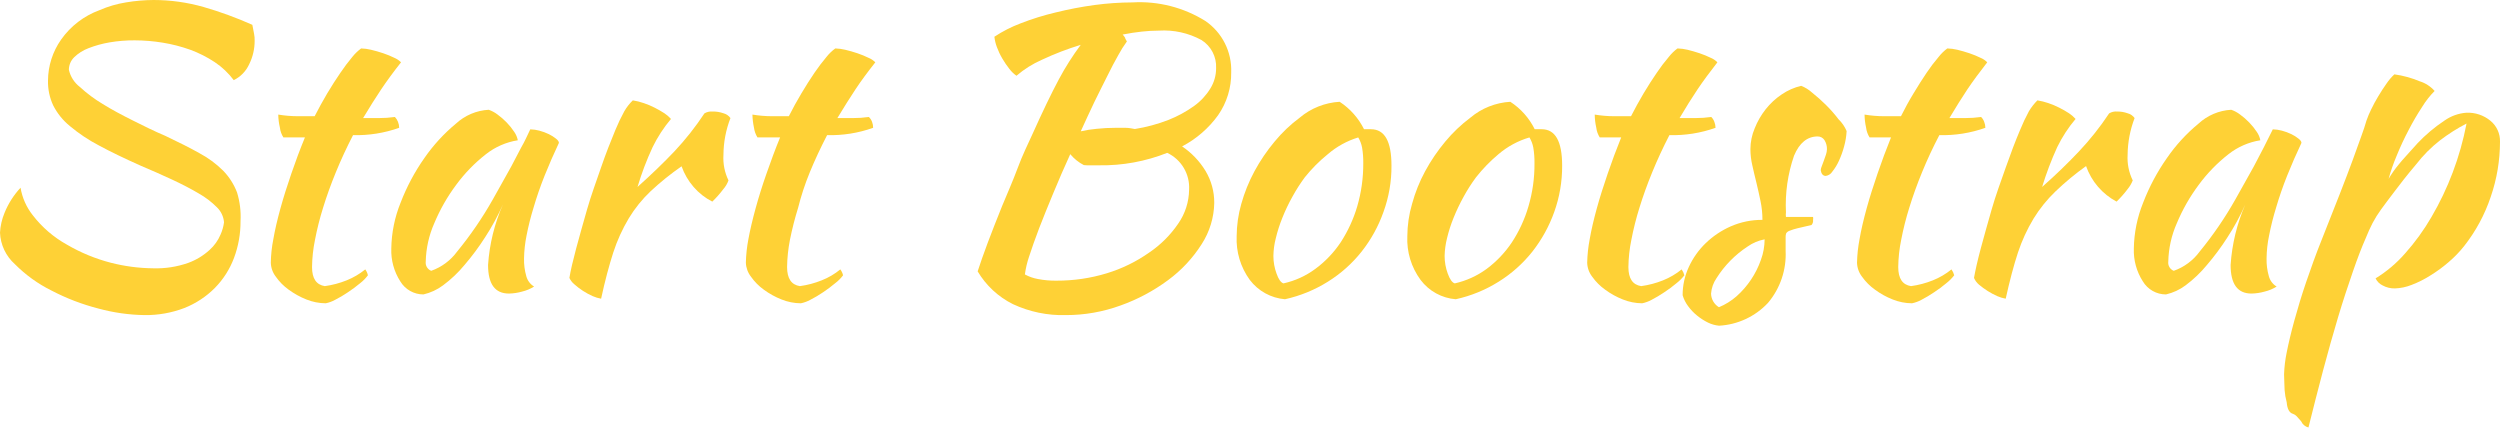
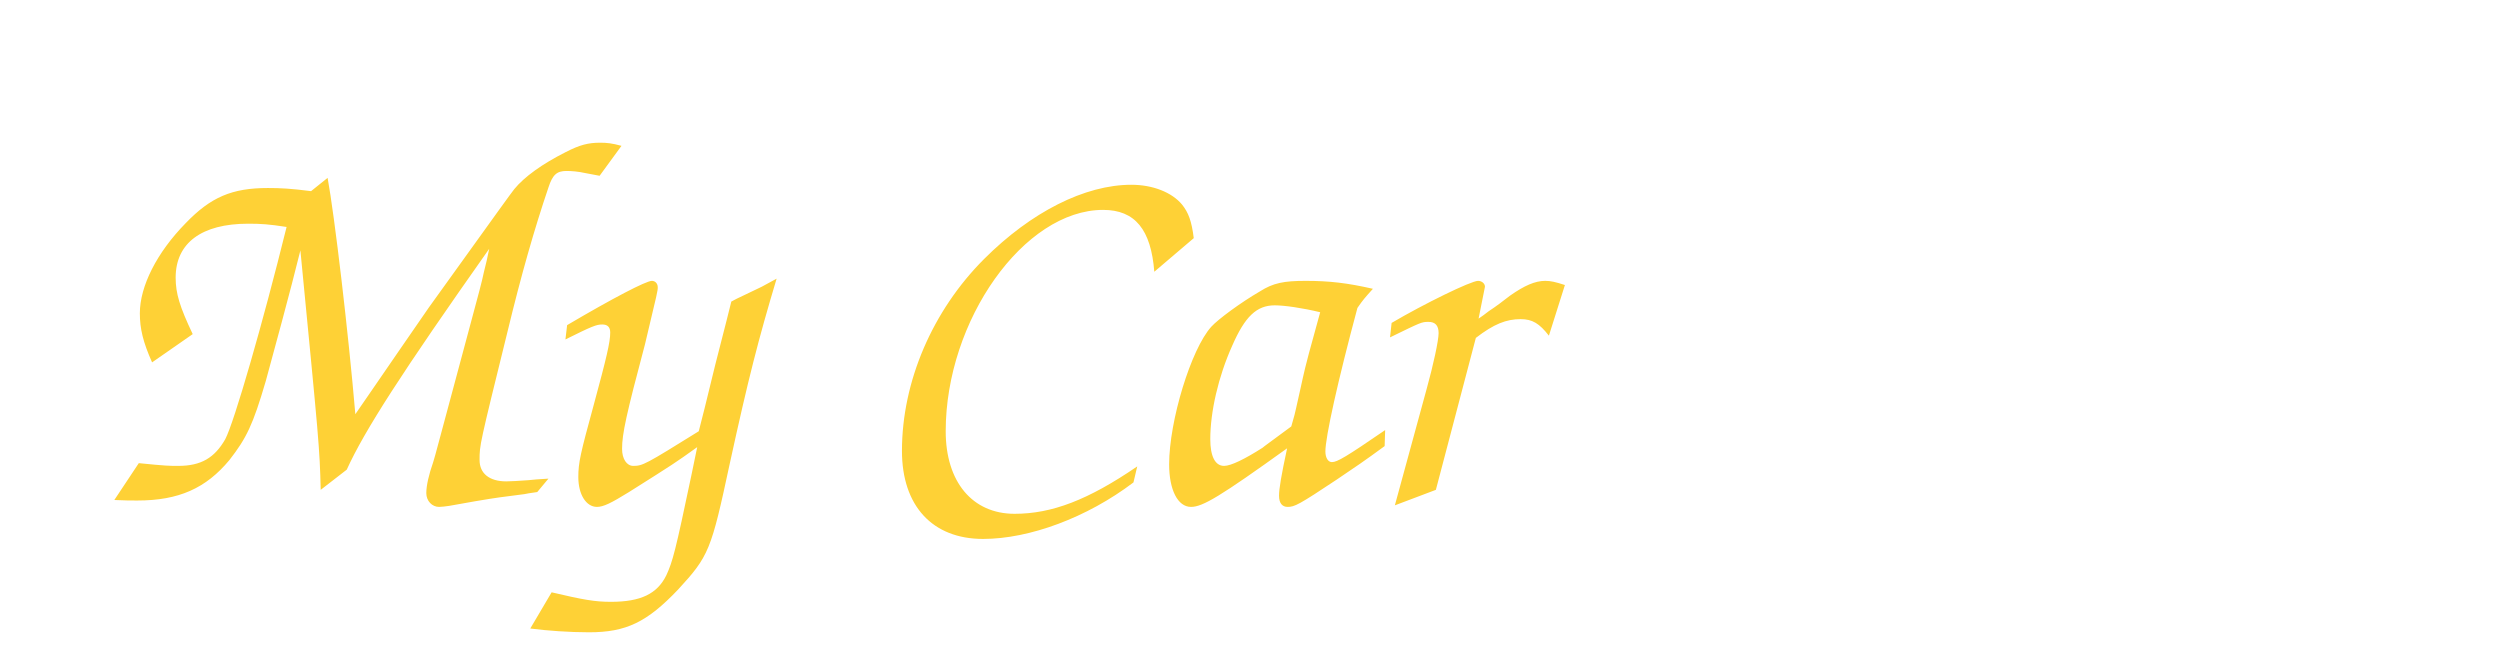
- <svg xmlns="http://www.w3.org/2000/svg" viewBox="0 0 228.66 39.08">
-   <style>.cls-1{fill:#fed136;}</style>
-   <path class="cls-1" d="M23.08,15.17c.07.4.13.68.16.83a2.66,2.66,0,0,1,.05.62,4.76,4.76,0,0,1-.51,2.18,3,3,0,0,1-1.4,1.43,7.12,7.12,0,0,0-1.73-1.64,10.8,10.8,0,0,0-2.25-1.14,14.23,14.23,0,0,0-2.53-.65,16,16,0,0,0-2.55-.21,13,13,0,0,0-2.32.19,9.91,9.91,0,0,0-1.91.53,3.79,3.79,0,0,0-1.31.83,1.61,1.61,0,0,0-.48,1.14,2.73,2.73,0,0,0,1,1.57,12.76,12.76,0,0,0,2.09,1.56c.82.51,1.74,1,2.74,1.5s2,1,3,1.42c1.2.57,2.24,1.09,3.11,1.58a9.31,9.31,0,0,1,2.16,1.59,5.83,5.83,0,0,1,1.28,2A7.5,7.5,0,0,1,22,33.12a9.43,9.43,0,0,1-.6,3.38,7.84,7.84,0,0,1-1.75,2.74,8.21,8.21,0,0,1-2.78,1.83,9.85,9.85,0,0,1-3.65.65A17,17,0,0,1,9,41.12a20,20,0,0,1-4.3-1.65,12.61,12.61,0,0,1-3.33-2.4A4.09,4.09,0,0,1,0,34.18a5.48,5.48,0,0,1,.41-1.8,7.5,7.5,0,0,1,1.47-2.31A5.49,5.49,0,0,0,3,32.59a10.14,10.14,0,0,0,3.13,2.69,15.79,15.79,0,0,0,4,1.65,16.23,16.23,0,0,0,3.87.51,8.83,8.83,0,0,0,3.23-.5,5.89,5.89,0,0,0,1.94-1.18,3.94,3.94,0,0,0,1-1.4,4,4,0,0,0,.32-1.13,2.14,2.14,0,0,0-.65-1.37,7.65,7.65,0,0,0-1.67-1.27c-.69-.41-1.5-.83-2.42-1.26s-1.88-.85-2.87-1.27c-1.48-.66-2.77-1.28-3.84-1.86a14.83,14.83,0,0,1-2.65-1.77,5.88,5.88,0,0,1-1.53-1.9,5.1,5.1,0,0,1-.47-2.26,6.57,6.57,0,0,1,1.2-3.75A7.41,7.41,0,0,1,9.1,13.83a10,10,0,0,1,2.42-.71,15.83,15.83,0,0,1,2.53-.22,16.76,16.76,0,0,1,4.57.64A34.29,34.29,0,0,1,23.08,15.17Z" transform="translate(0 -12.9)" />
-   <path class="cls-1" d="M25.92,25.47a2.16,2.16,0,0,1-.32-.9,5.75,5.75,0,0,1-.15-1.19,11.13,11.13,0,0,0,1.77.15h1.56c.36-.7.74-1.4,1.15-2.09s.82-1.32,1.21-1.89a17.57,17.57,0,0,1,1.09-1.45,4.35,4.35,0,0,1,.8-.77,4.29,4.29,0,0,1,.9.12c.37.09.74.19,1.12.32s.72.27,1,.41a1.89,1.89,0,0,1,.63.42c-.71.9-1.31,1.72-1.82,2.48s-1.06,1.64-1.65,2.62h1.44a10.58,10.58,0,0,0,1.47-.1,1.28,1.28,0,0,1,.28.44,1.5,1.5,0,0,1,.11.55,11.71,11.71,0,0,1-4.22.67c-.59,1.14-1.11,2.27-1.57,3.39s-.85,2.21-1.17,3.25a26.36,26.36,0,0,0-.74,2.94,13.17,13.17,0,0,0-.27,2.49q0,1.56,1.17,1.74a8.46,8.46,0,0,0,2-.53,6.68,6.68,0,0,0,1.7-1,1.42,1.42,0,0,1,.24.54,3.7,3.7,0,0,1-.72.73,12.51,12.51,0,0,1-1.12.83,10.47,10.47,0,0,1-1.17.69,3,3,0,0,1-.85.31,4.85,4.85,0,0,1-1.77-.35,7.38,7.38,0,0,1-1.61-.89,4.93,4.93,0,0,1-1.18-1.19,2.19,2.19,0,0,1-.46-1.29,11.94,11.94,0,0,1,.23-2.14c.15-.87.37-1.8.65-2.82s.62-2.08,1-3.19.79-2.21,1.24-3.3Z" transform="translate(0 -12.9)" />
-   <path class="cls-1" d="M48.5,24.73a3.45,3.45,0,0,1,.83.12,4.92,4.92,0,0,1,.87.32,3.48,3.48,0,0,1,.65.41q.27.21.27.39c-.47,1-.91,2-1.31,3s-.74,2-1,2.89a24.37,24.37,0,0,0-.65,2.58,11.63,11.63,0,0,0-.23,2.09,5.4,5.4,0,0,0,.21,1.64,1.58,1.58,0,0,0,.71.94,3.64,3.64,0,0,1-1.1.46,4.72,4.72,0,0,1-1.2.18c-1.28,0-1.91-.87-1.91-2.62A16.45,16.45,0,0,1,46,31.6a21.14,21.14,0,0,1-1.63,3,22.3,22.3,0,0,1-1.87,2.52A11.21,11.21,0,0,1,40.52,39a4.79,4.79,0,0,1-1.79.83,2.46,2.46,0,0,1-2.12-1.2,5.2,5.2,0,0,1-.82-3,11.6,11.6,0,0,1,.85-4.19,18.86,18.86,0,0,1,2.18-4.09,15.66,15.66,0,0,1,2.88-3.14,4.81,4.81,0,0,1,3-1.27,2.89,2.89,0,0,1,.8.43,6.43,6.43,0,0,1,.85.74,5.91,5.91,0,0,1,.69.86,2,2,0,0,1,.32.76A6.31,6.31,0,0,0,44.45,27a14.3,14.3,0,0,0-2.73,2.81,16.49,16.49,0,0,0-2,3.51,9.17,9.17,0,0,0-.78,3.5.8.8,0,0,0,.5.85,5,5,0,0,0,2.37-1.76,33.44,33.44,0,0,0,3.26-4.76l.79-1.41c.3-.52.6-1.07.91-1.63l.9-1.72C48,25.83,48.24,25.27,48.5,24.73Z" transform="translate(0 -12.9)" />
-   <path class="cls-1" d="M52.08,38.32c.11-.68.32-1.58.62-2.7s.64-2.32,1-3.58.83-2.53,1.27-3.81.89-2.42,1.31-3.43a17,17,0,0,1,.82-1.72,4.49,4.49,0,0,1,.78-1,5.82,5.82,0,0,1,1,.25,7.17,7.17,0,0,1,1,.42,10.06,10.06,0,0,1,.89.51,3,3,0,0,1,.6.52,12.47,12.47,0,0,0-1.68,2.58A26.67,26.67,0,0,0,58.31,30q1.9-1.7,3.38-3.26a26,26,0,0,0,2.74-3.47,1.24,1.24,0,0,1,.74-.17,2.8,2.8,0,0,1,1,.16,1.13,1.13,0,0,1,.64.44,9.39,9.39,0,0,0-.64,3.36,4.67,4.67,0,0,0,.46,2.34,2.52,2.52,0,0,1-.48.81,9.48,9.48,0,0,1-1,1.13A5.64,5.64,0,0,1,63.44,30a5.85,5.85,0,0,1-1.1-1.89,25,25,0,0,0-2.83,2.28,11.89,11.89,0,0,0-2,2.48A15.33,15.33,0,0,0,56.09,36c-.38,1.18-.76,2.59-1.11,4.22a3.32,3.32,0,0,1-.76-.23,6.46,6.46,0,0,1-.89-.48,6.29,6.29,0,0,1-.79-.6A1.65,1.65,0,0,1,52.08,38.32Z" transform="translate(0 -12.9)" />
-   <path class="cls-1" d="M69.28,25.47a2.31,2.31,0,0,1-.32-.9,6.42,6.42,0,0,1-.14-1.19,11.13,11.13,0,0,0,1.77.15h1.56c.35-.7.74-1.4,1.15-2.09s.81-1.32,1.2-1.89a17.48,17.48,0,0,1,1.1-1.45,4.05,4.05,0,0,1,.8-.77,4.46,4.46,0,0,1,.9.12c.37.09.74.19,1.12.32s.72.27,1,.41a1.85,1.85,0,0,1,.64.42c-.71.9-1.32,1.72-1.82,2.48s-1.06,1.64-1.65,2.62H78a10.37,10.37,0,0,0,1.47-.1,1.17,1.17,0,0,1,.29.44,1.49,1.49,0,0,1,.1.55,11.62,11.62,0,0,1-4.21.67c-.59,1.14-1.12,2.27-1.58,3.39S73.26,30.86,73,31.9a28.93,28.93,0,0,0-.75,2.94,14,14,0,0,0-.26,2.49q0,1.56,1.17,1.74a8.38,8.38,0,0,0,2-.53,6.35,6.35,0,0,0,1.7-1,1.47,1.47,0,0,1,.25.54,3.53,3.53,0,0,1-.73.73,12.33,12.33,0,0,1-1.11.83,10.47,10.47,0,0,1-1.17.69,3.1,3.1,0,0,1-.85.31,4.85,4.85,0,0,1-1.77-.35,7.16,7.16,0,0,1-1.61-.89,4.93,4.93,0,0,1-1.18-1.19,2.2,2.2,0,0,1-.47-1.29,13,13,0,0,1,.23-2.14c.16-.87.38-1.8.66-2.82s.61-2.08,1-3.19.79-2.21,1.24-3.3Z" transform="translate(0 -12.9)" />
-   <path class="cls-1" d="M112.61,19.52a6.68,6.68,0,0,1-1.2,3.92,9.49,9.49,0,0,1-3.29,2.85,7.24,7.24,0,0,1,2.14,2.24,5.61,5.61,0,0,1,.8,2.93,7.17,7.17,0,0,1-1.15,3.77,12.21,12.21,0,0,1-3.07,3.29,16.72,16.72,0,0,1-4.35,2.32,14.54,14.54,0,0,1-5,.88,10.74,10.74,0,0,1-4.84-1,7.78,7.78,0,0,1-3.23-3q.34-1.06.93-2.64c.39-1,.82-2.16,1.3-3.32s1-2.33,1.43-3.49.94-2.2,1.36-3.12c.9-2,1.7-3.67,2.41-5a24.86,24.86,0,0,1,2-3.15,26.71,26.71,0,0,0-3.54,1.36,9.33,9.33,0,0,0-2.34,1.47,2.91,2.91,0,0,1-.65-.63,8.15,8.15,0,0,1-.64-.94,6.29,6.29,0,0,1-.5-1.05,3.94,3.94,0,0,1-.23-.95,12,12,0,0,1,2.39-1.22,23.75,23.75,0,0,1,3.21-1,33.74,33.74,0,0,1,3.55-.68,26.83,26.83,0,0,1,3.49-.24,11.36,11.36,0,0,1,6.66,1.7A5.44,5.44,0,0,1,112.61,19.52ZM99.13,28a4,4,0,0,1-1.24-1c-.55,1.2-1.06,2.38-1.54,3.54s-.92,2.23-1.3,3.22-.68,1.86-.92,2.59A8.69,8.69,0,0,0,93.74,38a3.87,3.87,0,0,0,1.19.42,8.25,8.25,0,0,0,1.72.15,15.56,15.56,0,0,0,4.6-.68A13.63,13.63,0,0,0,105.11,36a9.93,9.93,0,0,0,2.65-2.64,5.53,5.53,0,0,0,1-3.11,3.51,3.51,0,0,0-2-3.37,16.2,16.2,0,0,1-6.23,1.14h-.76A3.79,3.79,0,0,1,99.13,28ZM106,15.7a14.6,14.6,0,0,0-1.57.09c-.56.06-1.14.15-1.75.27a1.33,1.33,0,0,1,.23.3c0,.1.11.21.16.33a10.77,10.77,0,0,0-.78,1.24c-.31.55-.65,1.18-1,1.9s-.77,1.51-1.19,2.39-.83,1.77-1.25,2.69a10.89,10.89,0,0,1,1.47-.23,16.47,16.47,0,0,1,1.71-.09c.31,0,.61,0,.91,0s.58.06.86.11a15.06,15.06,0,0,0,3.07-.83,10.86,10.86,0,0,0,2.35-1.28A5.48,5.48,0,0,0,110.7,21a3.51,3.51,0,0,0,.53-1.87,2.87,2.87,0,0,0-1.34-2.57A7.22,7.22,0,0,0,106,15.7Z" transform="translate(0 -12.9)" />
-   <path class="cls-1" d="M117.53,40.27a4.51,4.51,0,0,1-3.22-1.77,6.31,6.31,0,0,1-1.2-4,11,11,0,0,1,.42-2.94,14.51,14.51,0,0,1,1.21-3,16.37,16.37,0,0,1,1.84-2.71,13.15,13.15,0,0,1,2.3-2.19,6.21,6.21,0,0,1,3.65-1.45,6.4,6.4,0,0,1,2.23,2.51l.32,0,.31,0c1.26,0,1.88,1.11,1.88,3.33a12.13,12.13,0,0,1-.73,4.23,12.61,12.61,0,0,1-2,3.63,12.09,12.09,0,0,1-3.08,2.75A12.45,12.45,0,0,1,117.53,40.27Zm1.81-11.15a15.33,15.33,0,0,0-1.13,1.77,16.13,16.13,0,0,0-.92,1.93,13,13,0,0,0-.6,1.87,6.79,6.79,0,0,0-.22,1.62,4.65,4.65,0,0,0,.29,1.62c.18.52.4.82.63.89a7.68,7.68,0,0,0,2.92-1.33,9.7,9.7,0,0,0,2.31-2.42,12.49,12.49,0,0,0,1.52-3.3,13.82,13.82,0,0,0,.55-3.93,7.84,7.84,0,0,0-.11-1.45,2.8,2.8,0,0,0-.35-.92A7.71,7.71,0,0,0,121.45,27,13.82,13.82,0,0,0,119.34,29.12Z" transform="translate(0 -12.9)" />
-   <path class="cls-1" d="M133.15,40.27a4.47,4.47,0,0,1-3.22-1.77,6.25,6.25,0,0,1-1.21-4,10.62,10.62,0,0,1,.43-2.94,13.93,13.93,0,0,1,1.2-3,16.37,16.37,0,0,1,1.84-2.71,13.51,13.51,0,0,1,2.3-2.19,6.23,6.23,0,0,1,3.65-1.45,6.33,6.33,0,0,1,2.23,2.51l.32,0,.32,0c1.25,0,1.87,1.11,1.87,3.33a12.36,12.36,0,0,1-.72,4.23,12.87,12.87,0,0,1-2,3.63,12.09,12.09,0,0,1-3.08,2.75A12.39,12.39,0,0,1,133.15,40.27ZM135,29.12a15.33,15.33,0,0,0-1.13,1.77,17.83,17.83,0,0,0-.92,1.93,13,13,0,0,0-.6,1.87,7.34,7.34,0,0,0-.22,1.62,4.65,4.65,0,0,0,.29,1.62c.19.52.4.82.64.89a7.82,7.82,0,0,0,2.92-1.33,9.84,9.84,0,0,0,2.3-2.42,12.18,12.18,0,0,0,1.52-3.3,13.48,13.48,0,0,0,.55-3.93,7.84,7.84,0,0,0-.11-1.45,2.8,2.8,0,0,0-.35-.92A7.71,7.71,0,0,0,137.06,27,14.28,14.28,0,0,0,135,29.12Z" transform="translate(0 -12.9)" />
-   <path class="cls-1" d="M146.32,25.47a2.16,2.16,0,0,1-.32-.9,5.66,5.66,0,0,1-.14-1.19,10.94,10.94,0,0,0,1.77.15h1.55c.36-.7.74-1.4,1.15-2.09s.82-1.32,1.21-1.89a15.52,15.52,0,0,1,1.1-1.45,4.07,4.07,0,0,1,.79-.77,4.46,4.46,0,0,1,.91.12c.36.09.73.19,1.11.32s.72.27,1,.41a1.79,1.79,0,0,1,.63.42c-.7.9-1.31,1.72-1.82,2.48s-1.06,1.64-1.64,2.62h1.43a10.58,10.58,0,0,0,1.47-.1,1.15,1.15,0,0,1,.28.44,1.5,1.5,0,0,1,.11.55,11.67,11.67,0,0,1-4.22.67c-.59,1.14-1.11,2.27-1.57,3.39s-.85,2.21-1.17,3.25a26.36,26.36,0,0,0-.74,2.94,13.17,13.17,0,0,0-.27,2.49q0,1.56,1.17,1.74a8.46,8.46,0,0,0,2-.53,6.51,6.51,0,0,0,1.7-1,1.66,1.66,0,0,1,.25.54,4.13,4.13,0,0,1-.73.73,11.22,11.22,0,0,1-1.12.83,11.36,11.36,0,0,1-1.16.69,3.1,3.1,0,0,1-.85.31,4.85,4.85,0,0,1-1.77-.35,7.16,7.16,0,0,1-1.61-.89,5,5,0,0,1-1.19-1.19,2.19,2.19,0,0,1-.46-1.29,13,13,0,0,1,.23-2.14c.15-.87.37-1.8.65-2.82s.62-2.08,1-3.19.79-2.21,1.23-3.3Z" transform="translate(0 -12.9)" />
-   <path class="cls-1" d="M168.9,24.89a6.59,6.59,0,0,1-.23,1.4,8.34,8.34,0,0,1-.47,1.31,4.63,4.63,0,0,1-.61,1,.84.84,0,0,1-.6.39c-.26,0-.41-.2-.46-.53a1.13,1.13,0,0,1,.09-.34c.06-.15.12-.32.19-.51s.14-.38.2-.57a1.65,1.65,0,0,0,.09-.49,1.51,1.51,0,0,0-.23-.84.73.73,0,0,0-.62-.33c-.95,0-1.67.59-2.16,1.76a13.82,13.82,0,0,0-.74,5.18,1.57,1.57,0,0,0,0,.42h2.48a.85.85,0,0,1,0,.28.59.59,0,0,1-.14.46l-1.29.3a5.39,5.39,0,0,0-.73.23.59.59,0,0,0-.3.23,1,1,0,0,0-.05.33c0,.19,0,.38,0,.57s0,.42,0,.7a6.88,6.88,0,0,1-1.61,4.76,6.61,6.61,0,0,1-4.48,2.09,2.94,2.94,0,0,1-1-.28,5.19,5.19,0,0,1-1-.64,4.54,4.54,0,0,1-.83-.87,3.1,3.1,0,0,1-.5-1,6.11,6.11,0,0,1,.57-2.59,7.21,7.21,0,0,1,1.54-2.17,7.86,7.86,0,0,1,2.3-1.54,7.11,7.11,0,0,1,2.89-.59,8.42,8.42,0,0,0-.18-1.74c-.12-.57-.24-1.12-.37-1.65s-.26-1.06-.37-1.57a6.56,6.56,0,0,1-.18-1.51,4.93,4.93,0,0,1,.39-1.9,7,7,0,0,1,1-1.74,6.42,6.42,0,0,1,1.48-1.37,5.33,5.33,0,0,1,1.77-.78,3.23,3.23,0,0,1,1,.62,14.82,14.82,0,0,1,1.29,1.15,12.13,12.13,0,0,1,1.13,1.29A3.24,3.24,0,0,1,168.9,24.89ZM157.22,41a5.82,5.82,0,0,0,1.61-1,8,8,0,0,0,2.23-3.33,5.54,5.54,0,0,0,.34-1.88,4,4,0,0,0-1.56.66A9.54,9.54,0,0,0,157,38.34a2.86,2.86,0,0,0-.5,1.42A1.5,1.5,0,0,0,157.22,41Z" transform="translate(0 -12.9)" />
-   <path class="cls-1" d="M171,25.47a2.16,2.16,0,0,1-.32-.9,5.66,5.66,0,0,1-.14-1.19,10.94,10.94,0,0,0,1.77.15h1.56c.35-.7.73-1.4,1.15-2.09s.81-1.32,1.2-1.89a15.52,15.52,0,0,1,1.1-1.45,4.07,4.07,0,0,1,.79-.77,4.46,4.46,0,0,1,.91.12c.36.09.73.19,1.11.32s.72.27,1,.41a1.79,1.79,0,0,1,.63.42c-.7.9-1.31,1.72-1.82,2.48s-1.05,1.64-1.64,2.62h1.43a10.58,10.58,0,0,0,1.47-.1,1.15,1.15,0,0,1,.28.44,1.5,1.5,0,0,1,.11.55,11.66,11.66,0,0,1-4.21.67c-.6,1.14-1.12,2.27-1.58,3.39s-.85,2.21-1.17,3.25a26.36,26.36,0,0,0-.74,2.94,13.17,13.17,0,0,0-.27,2.49q0,1.56,1.17,1.74a8.46,8.46,0,0,0,2-.53,6.51,6.51,0,0,0,1.7-1,1.66,1.66,0,0,1,.25.54,4.13,4.13,0,0,1-.73.73,11.22,11.22,0,0,1-1.12.83,11.36,11.36,0,0,1-1.16.69,3.1,3.1,0,0,1-.85.31,4.85,4.85,0,0,1-1.77-.35,7.16,7.16,0,0,1-1.61-.89,5,5,0,0,1-1.19-1.19,2.19,2.19,0,0,1-.46-1.29,13,13,0,0,1,.23-2.14c.15-.87.37-1.8.65-2.82s.62-2.08,1-3.19.79-2.21,1.23-3.3Z" transform="translate(0 -12.9)" />
-   <path class="cls-1" d="M180.55,38.32c.12-.68.32-1.58.62-2.7s.64-2.32,1-3.58.83-2.53,1.28-3.81.88-2.42,1.31-3.43a17.28,17.28,0,0,1,.81-1.72,5.13,5.13,0,0,1,.78-1,6.15,6.15,0,0,1,1,.25,7.54,7.54,0,0,1,1,.42,8.8,8.8,0,0,1,.89.51,3,3,0,0,1,.6.52,12.47,12.47,0,0,0-1.68,2.58A29.42,29.42,0,0,0,186.78,30c1.28-1.13,2.4-2.22,3.38-3.26a26.08,26.08,0,0,0,2.75-3.47,1.22,1.22,0,0,1,.74-.17,2.75,2.75,0,0,1,.95.16,1.13,1.13,0,0,1,.64.44,9.61,9.61,0,0,0-.64,3.36,4.66,4.66,0,0,0,.47,2.34,3,3,0,0,1-.48.81,9.57,9.57,0,0,1-1,1.13,5.88,5.88,0,0,1-2.79-3.25A25.16,25.16,0,0,0,188,30.41a12.57,12.57,0,0,0-2,2.48A15.32,15.32,0,0,0,184.57,36c-.39,1.18-.76,2.59-1.12,4.22a3.47,3.47,0,0,1-.76-.23A7,7,0,0,1,181,38.93,1.65,1.65,0,0,1,180.55,38.32Z" transform="translate(0 -12.9)" />
-   <path class="cls-1" d="M207.88,24.73a3.45,3.45,0,0,1,.83.12,4.92,4.92,0,0,1,.87.32,3.48,3.48,0,0,1,.65.41q.27.21.27.39c-.47,1-.91,2-1.31,3s-.74,2-1,2.89a24.37,24.37,0,0,0-.65,2.58,10.79,10.79,0,0,0-.23,2.09,5.4,5.4,0,0,0,.21,1.64,1.58,1.58,0,0,0,.71.94,3.64,3.64,0,0,1-1.1.46,4.72,4.72,0,0,1-1.2.18c-1.28,0-1.91-.87-1.91-2.62a16.7,16.7,0,0,1,1.34-5.52,21.14,21.14,0,0,1-1.63,3,22.3,22.3,0,0,1-1.87,2.52A11.21,11.21,0,0,1,199.9,39a4.79,4.79,0,0,1-1.79.83,2.46,2.46,0,0,1-2.12-1.2,5.2,5.2,0,0,1-.82-3,11.6,11.6,0,0,1,.85-4.19,18.86,18.86,0,0,1,2.18-4.09,15.37,15.37,0,0,1,2.88-3.14,4.81,4.81,0,0,1,3-1.27,2.89,2.89,0,0,1,.8.43,6.43,6.43,0,0,1,.85.74,5.91,5.91,0,0,1,.69.86,2,2,0,0,1,.32.76A6.31,6.31,0,0,0,203.83,27a14.3,14.3,0,0,0-2.73,2.81,16.49,16.49,0,0,0-2,3.51,9.17,9.17,0,0,0-.78,3.5.8.8,0,0,0,.5.85,5,5,0,0,0,2.37-1.76,33.44,33.44,0,0,0,3.26-4.76l.79-1.41c.3-.52.6-1.07.91-1.63l.9-1.72C207.34,25.83,207.62,25.27,207.88,24.73Z" transform="translate(0 -12.9)" />
-   <path class="cls-1" d="M209.72,50.75c-.33-.09-.52-.45-.57-1.06a5.94,5.94,0,0,1-.19-1.1c0-.42-.05-.91-.05-1.45a11.83,11.83,0,0,1,.24-2c.17-.86.4-1.83.7-2.92s.65-2.26,1.08-3.52.89-2.54,1.41-3.84c.64-1.63,1.19-3,1.67-4.23s.86-2.23,1.18-3.1.58-1.59.78-2.16.36-1,.48-1.45a8.64,8.64,0,0,1,.42-1,13.36,13.36,0,0,1,.66-1.22c.24-.41.5-.8.76-1.17a4.92,4.92,0,0,1,.71-.83,9.44,9.44,0,0,1,2.33.64,3,3,0,0,1,1.35.88,7.92,7.92,0,0,0-1.13,1.44,23.25,23.25,0,0,0-1.24,2.12,25.29,25.29,0,0,0-1.1,2.36,17.08,17.08,0,0,0-.74,2.12,10.32,10.32,0,0,1,.92-1.31c.37-.47,1-1.12,1.73-1.95a14.22,14.22,0,0,1,2.46-2.07,4,4,0,0,1,2-.72,3.23,3.23,0,0,1,2.21.74,2.39,2.39,0,0,1,.87,1.91,15.52,15.52,0,0,1-.85,5.05,15,15,0,0,1-2.44,4.51A10.39,10.39,0,0,1,224,36.84a12.57,12.57,0,0,1-1.7,1.25,9.34,9.34,0,0,1-1.73.87,4.5,4.5,0,0,1-1.52.32,2.24,2.24,0,0,1-1.12-.27,1.36,1.36,0,0,1-.65-.65,11.69,11.69,0,0,0,2.69-2.27,20.19,20.19,0,0,0,2.42-3.34,26.61,26.61,0,0,0,1.95-4.09,27.19,27.19,0,0,0,1.26-4.46,16,16,0,0,0-2.43,1.54A12.33,12.33,0,0,0,221,27.92c-.85,1-1.52,1.87-2,2.51s-.9,1.18-1.22,1.63a10.31,10.31,0,0,0-.78,1.25c-.2.39-.42.87-.65,1.44-.33.75-.72,1.75-1.15,3s-.89,2.62-1.35,4.16-.92,3.17-1.38,4.9-.9,3.47-1.33,5.19a1,1,0,0,1-.67-.57c-.19-.21-.33-.36-.41-.46A.81.81,0,0,0,209.72,50.75Z" transform="translate(0 -12.9)" />
+ <svg xmlns="http://www.w3.org/2000/svg" viewBox="0 0 300 80">
+   <style>
+         .fancy {
+         font-family: "Brush Script MT", cursive;
+         font-size: 64px;
+         fill: #fed136;
+         text-shadow: 2px 2px 4px rgba(0,0,0,0.3);
+         }
+     </style>
+   <text x="10" y="60" class="fancy">My Car</text>
</svg>
